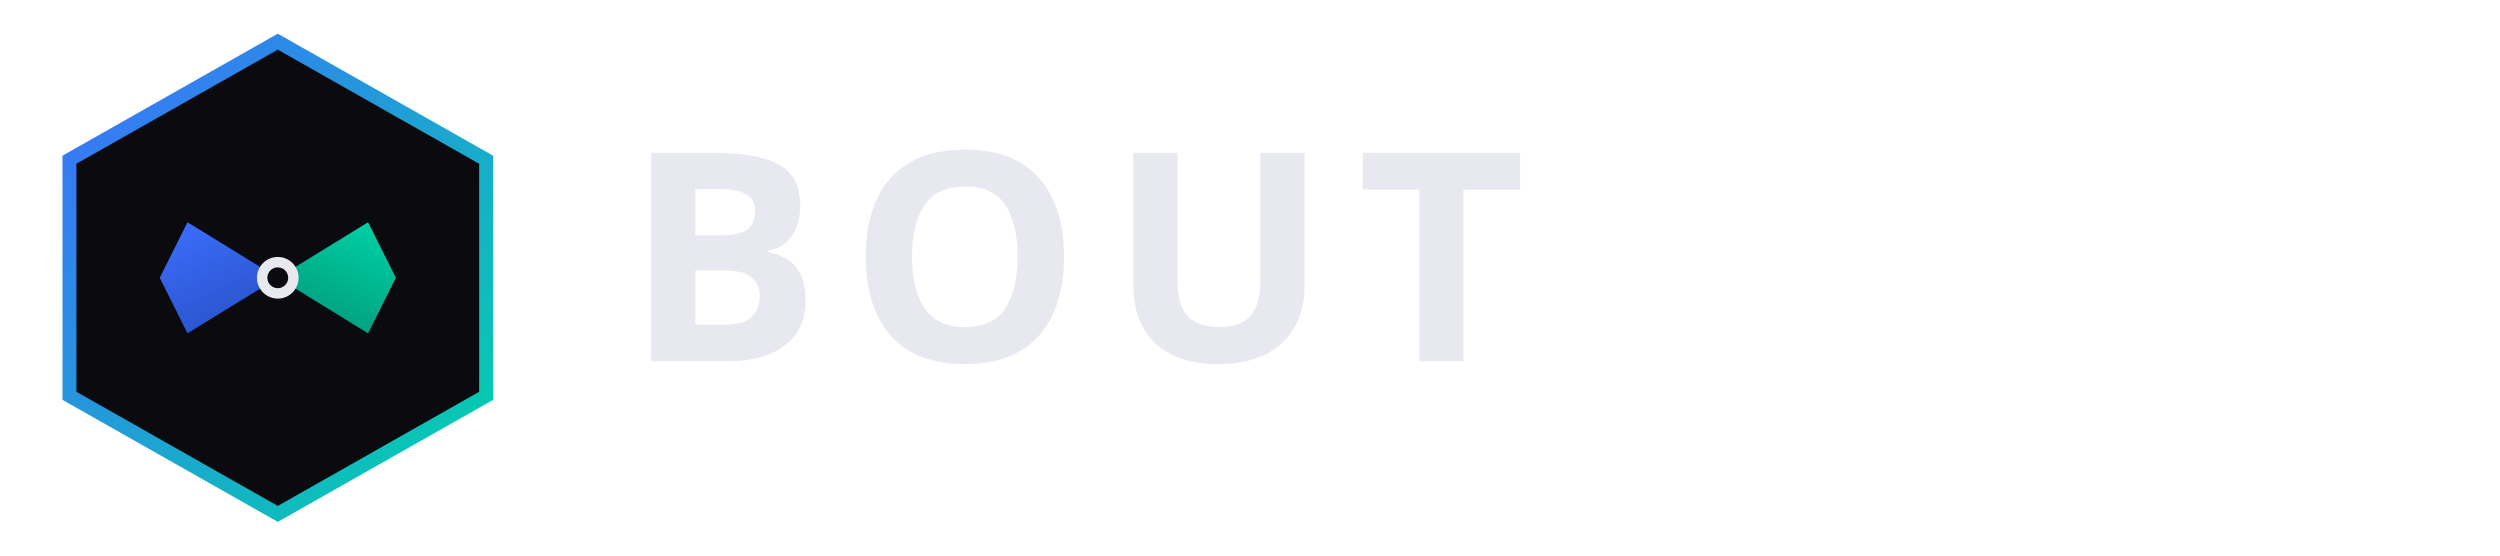
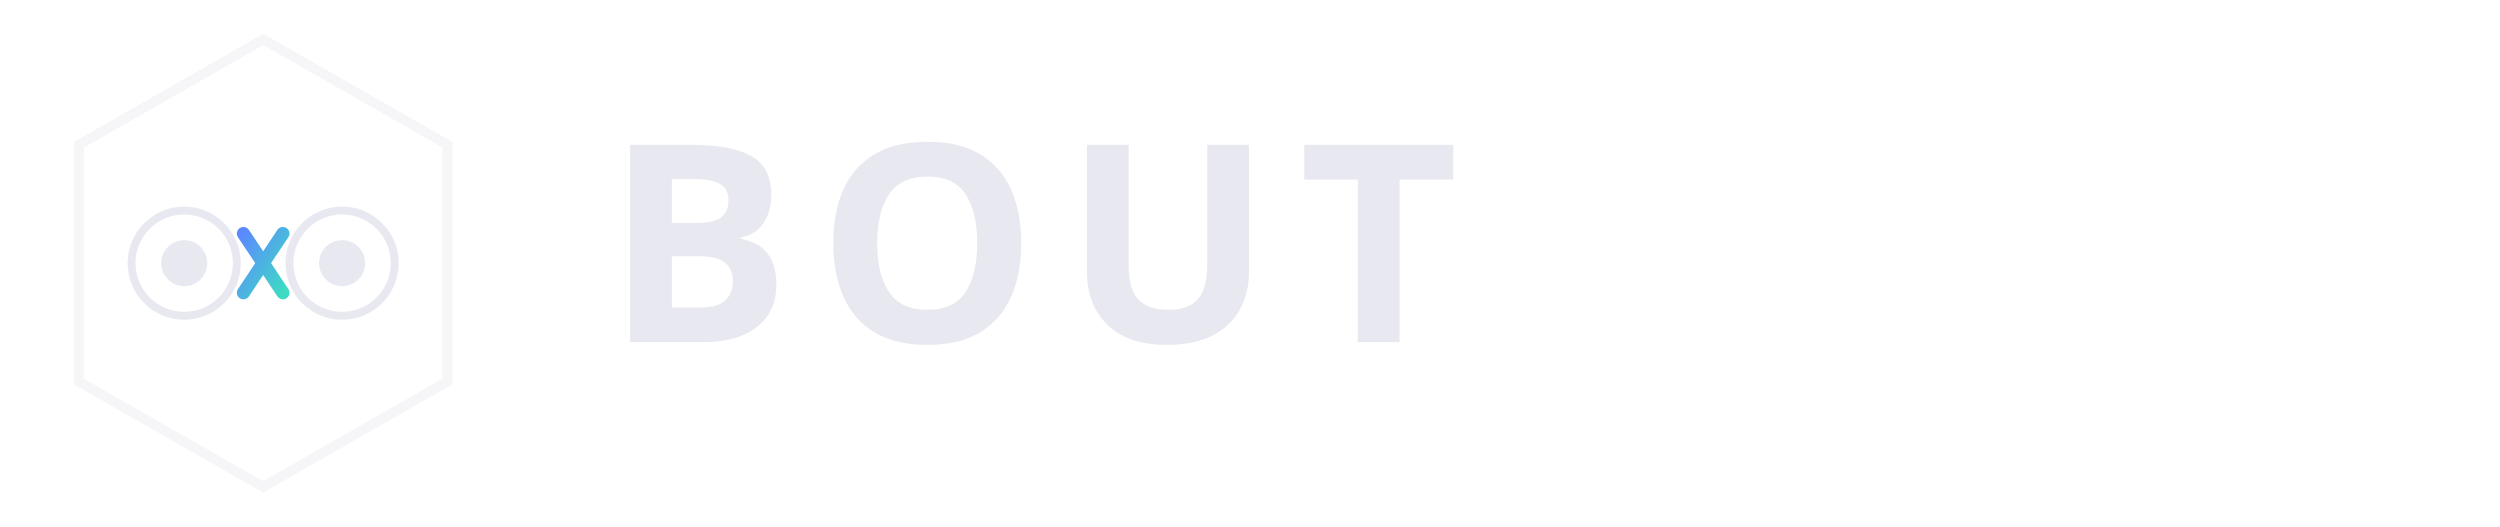
- <svg xmlns="http://www.w3.org/2000/svg" viewBox="0 0 360 80" fill="none">
+ <svg xmlns="http://www.w3.org/2000/svg" viewBox="0 0 380 80" fill="none">
  <defs>
-     <linearGradient id="g" x1="0" y1="0" x2="1" y2="1">
-       <stop offset="0%" stop-color="#3D6EFF" />
-       <stop offset="100%" stop-color="#00D4A8" />
-     </linearGradient>
-     <linearGradient id="bL" x1="0" y1="0" x2="0.5" y2="1">
-       <stop offset="0%" stop-color="#3D6EFF" />
-       <stop offset="100%" stop-color="#2A54CC" />
-     </linearGradient>
-     <linearGradient id="bR" x1="1" y1="0" x2="0.5" y2="1">
-       <stop offset="0%" stop-color="#00D4A8" />
-       <stop offset="100%" stop-color="#009E7E" />
+     <linearGradient id="ag" x1="0" y1="0" x2="1" y2="1">
+       <stop offset="0%" stop-color="#5B8AFF" />
+       <stop offset="100%" stop-color="#3DDBC4" />
    </linearGradient>
  </defs>
-   <polygon points="40,6 70,23 70,57 40,74 10,57 10,23" fill="#0A0A0F" stroke="url(#g)" stroke-width="2" />
-   <path d="M27,32 L40,40 L27,48 L23,40 Z" fill="url(#bL)" />
-   <path d="M53,32 L40,40 L53,48 L57,40 Z" fill="url(#bR)" />
-   <circle cx="40" cy="40" r="3" fill="#E8E8F0" />
-   <circle cx="40" cy="40" r="1.5" fill="#0A0A0F" />
-   <text x="90" y="52" font-family="'Space Grotesk', system-ui, sans-serif" font-weight="700" font-size="42" letter-spacing="4" fill="#E8E8F0">BOUT</text>
+   <polygon points="40,6 68,22 68,58 40,74 12,58 12,22" fill="none" stroke="#E8E8F0" stroke-width="1.5" opacity="0.4" />
+   <circle cx="28" cy="40" r="8" fill="none" stroke="#E8E8F0" stroke-width="1.2" />
+   <circle cx="28" cy="40" r="3.5" fill="#E8E8F0" />
+   <circle cx="52" cy="40" r="8" fill="none" stroke="#E8E8F0" stroke-width="1.2" />
+   <circle cx="52" cy="40" r="3.5" fill="#E8E8F0" />
+   <line x1="37" y1="35.5" x2="43" y2="44.5" stroke="url(#ag)" stroke-width="2" stroke-linecap="round" />
+   <line x1="37" y1="44.5" x2="43" y2="35.5" stroke="url(#ag)" stroke-width="2" stroke-linecap="round" />
+   <text x="92" y="52" font-family="'Space Grotesk', system-ui, sans-serif" font-weight="700" font-size="42" letter-spacing="4" fill="#E8E8F0">BOUT</text>
</svg>
